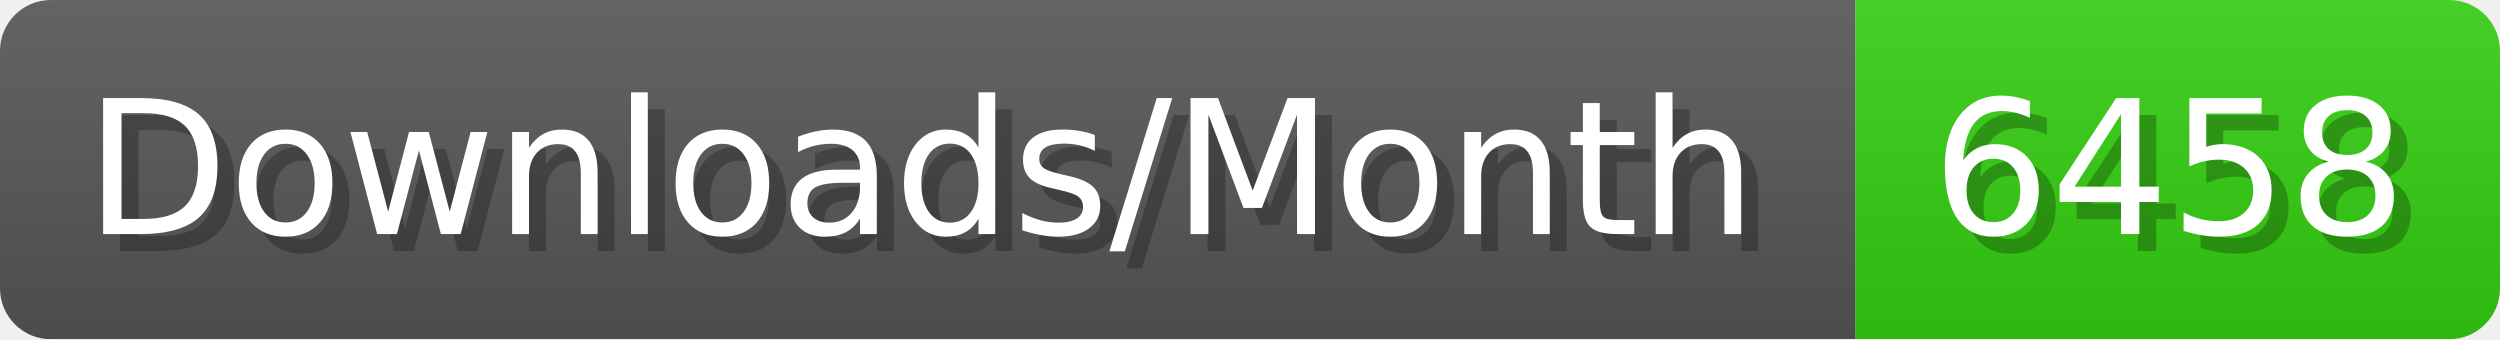
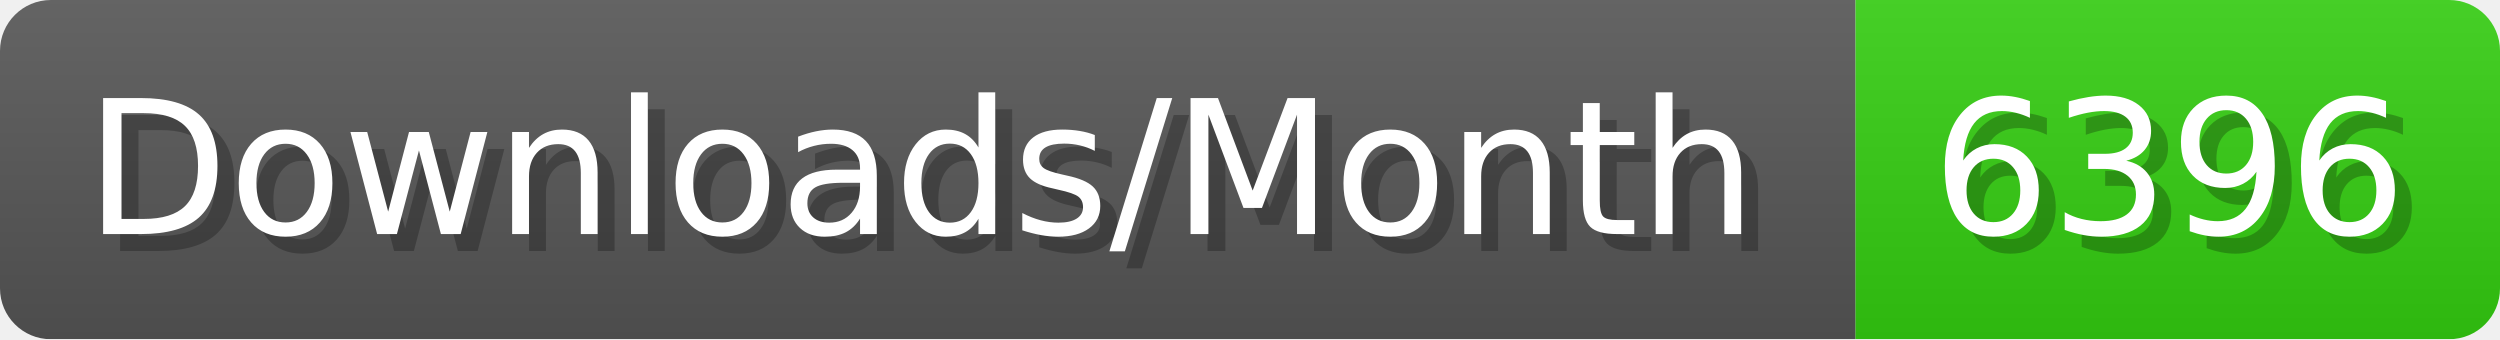
- <svg xmlns="http://www.w3.org/2000/svg" width="147.4" height="20" viewBox="0 0 1474 200" role="img" aria-label="Downloads/Month: 6458">
+ <svg xmlns="http://www.w3.org/2000/svg" width="147.4" height="20" viewBox="0 0 1474 200" role="img" aria-label="Downloads/Month: 6396">
  <linearGradient id="YlXUI" x2="0" y2="100%">
    <stop offset="0" stop-opacity=".1" stop-color="#EEE" />
    <stop offset="1" stop-opacity=".1" />
  </linearGradient>
  <mask id="JHhop">
    <rect width="1474" height="200" rx="30" fill="#FFF" />
  </mask>
  <g mask="url(#JHhop)">
    <rect width="1094" height="200" fill="#555" />
    <rect width="380" height="200" fill="#3C1" x="1094" />
    <rect width="1474" height="200" fill="url(#YlXUI)" />
  </g>
  <g aria-hidden="true" fill="#fff" text-anchor="start" font-family="Verdana,DejaVu Sans,sans-serif" font-size="110">
    <text x="60" y="148" textLength="994" fill="#000" opacity="0.25">Downloads/Month</text>
    <text x="50" y="138" textLength="994">Downloads/Month</text>
-     <text x="1149" y="148" textLength="280" fill="#000" opacity="0.25">6458</text>
-     <text x="1139" y="138" textLength="280">6458</text>
+     <text x="1149" y="148" textLength="280" fill="#000" opacity="0.25">6396</text>
+     <text x="1139" y="138" textLength="280">6396</text>
  </g>
</svg>
